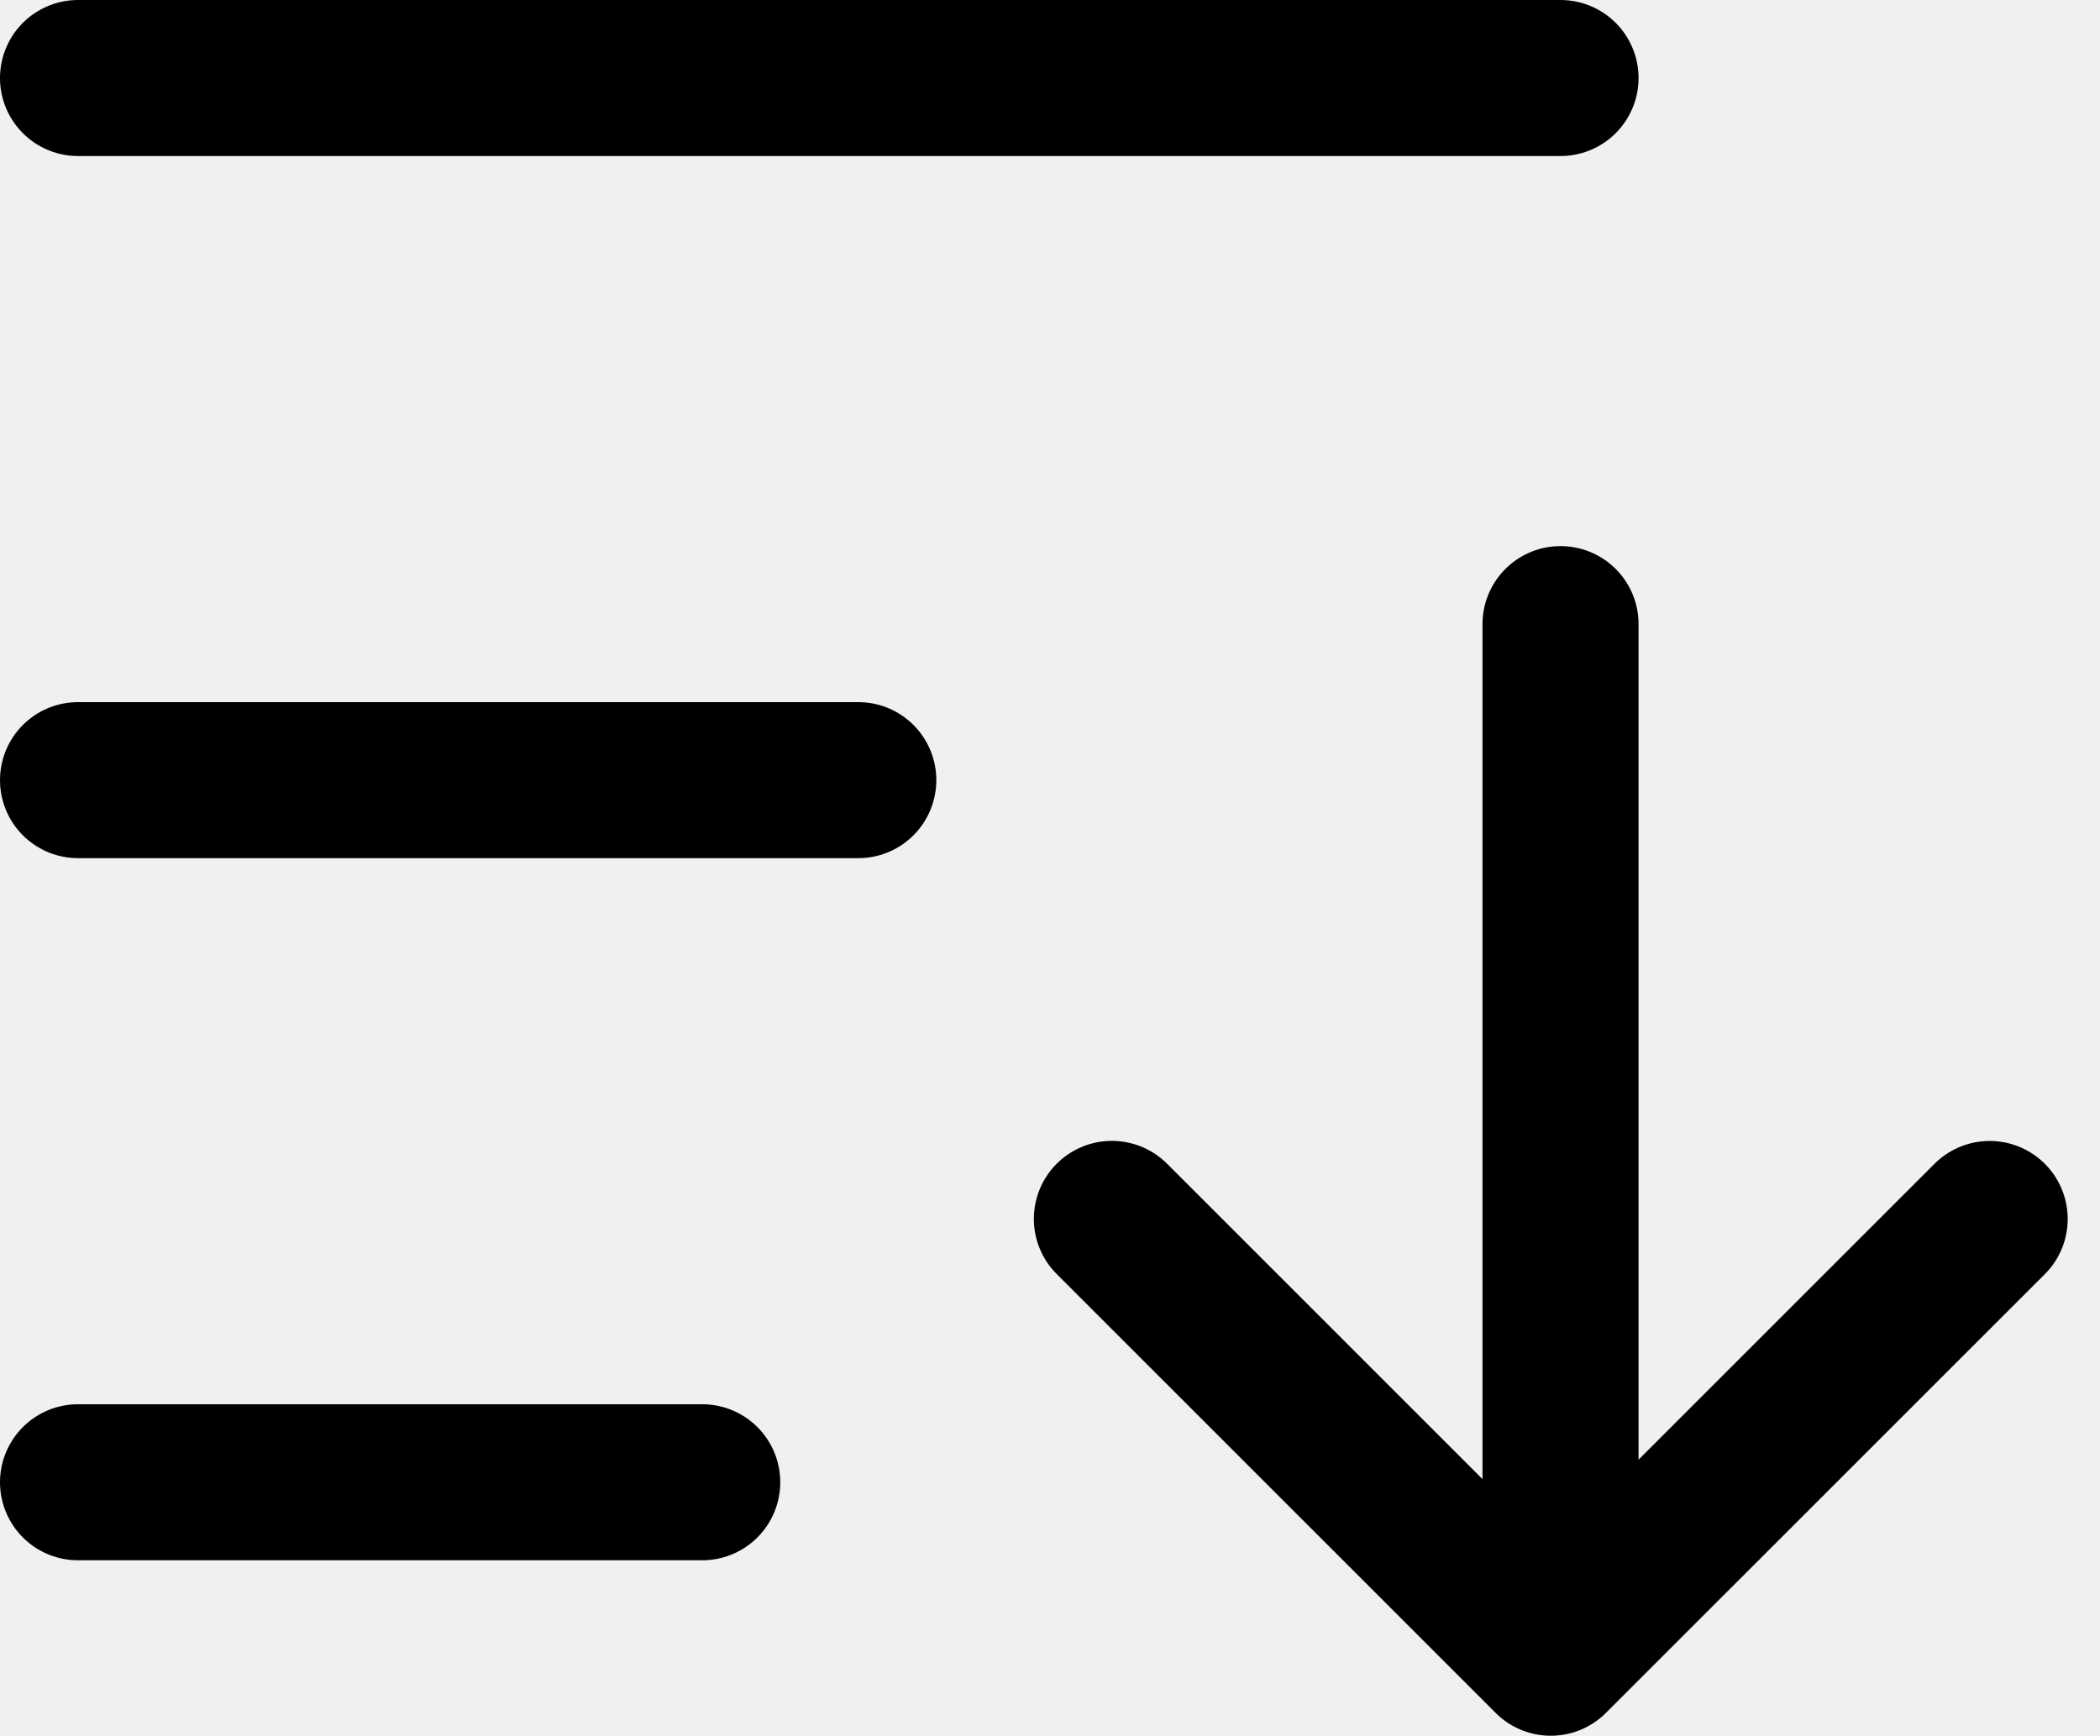
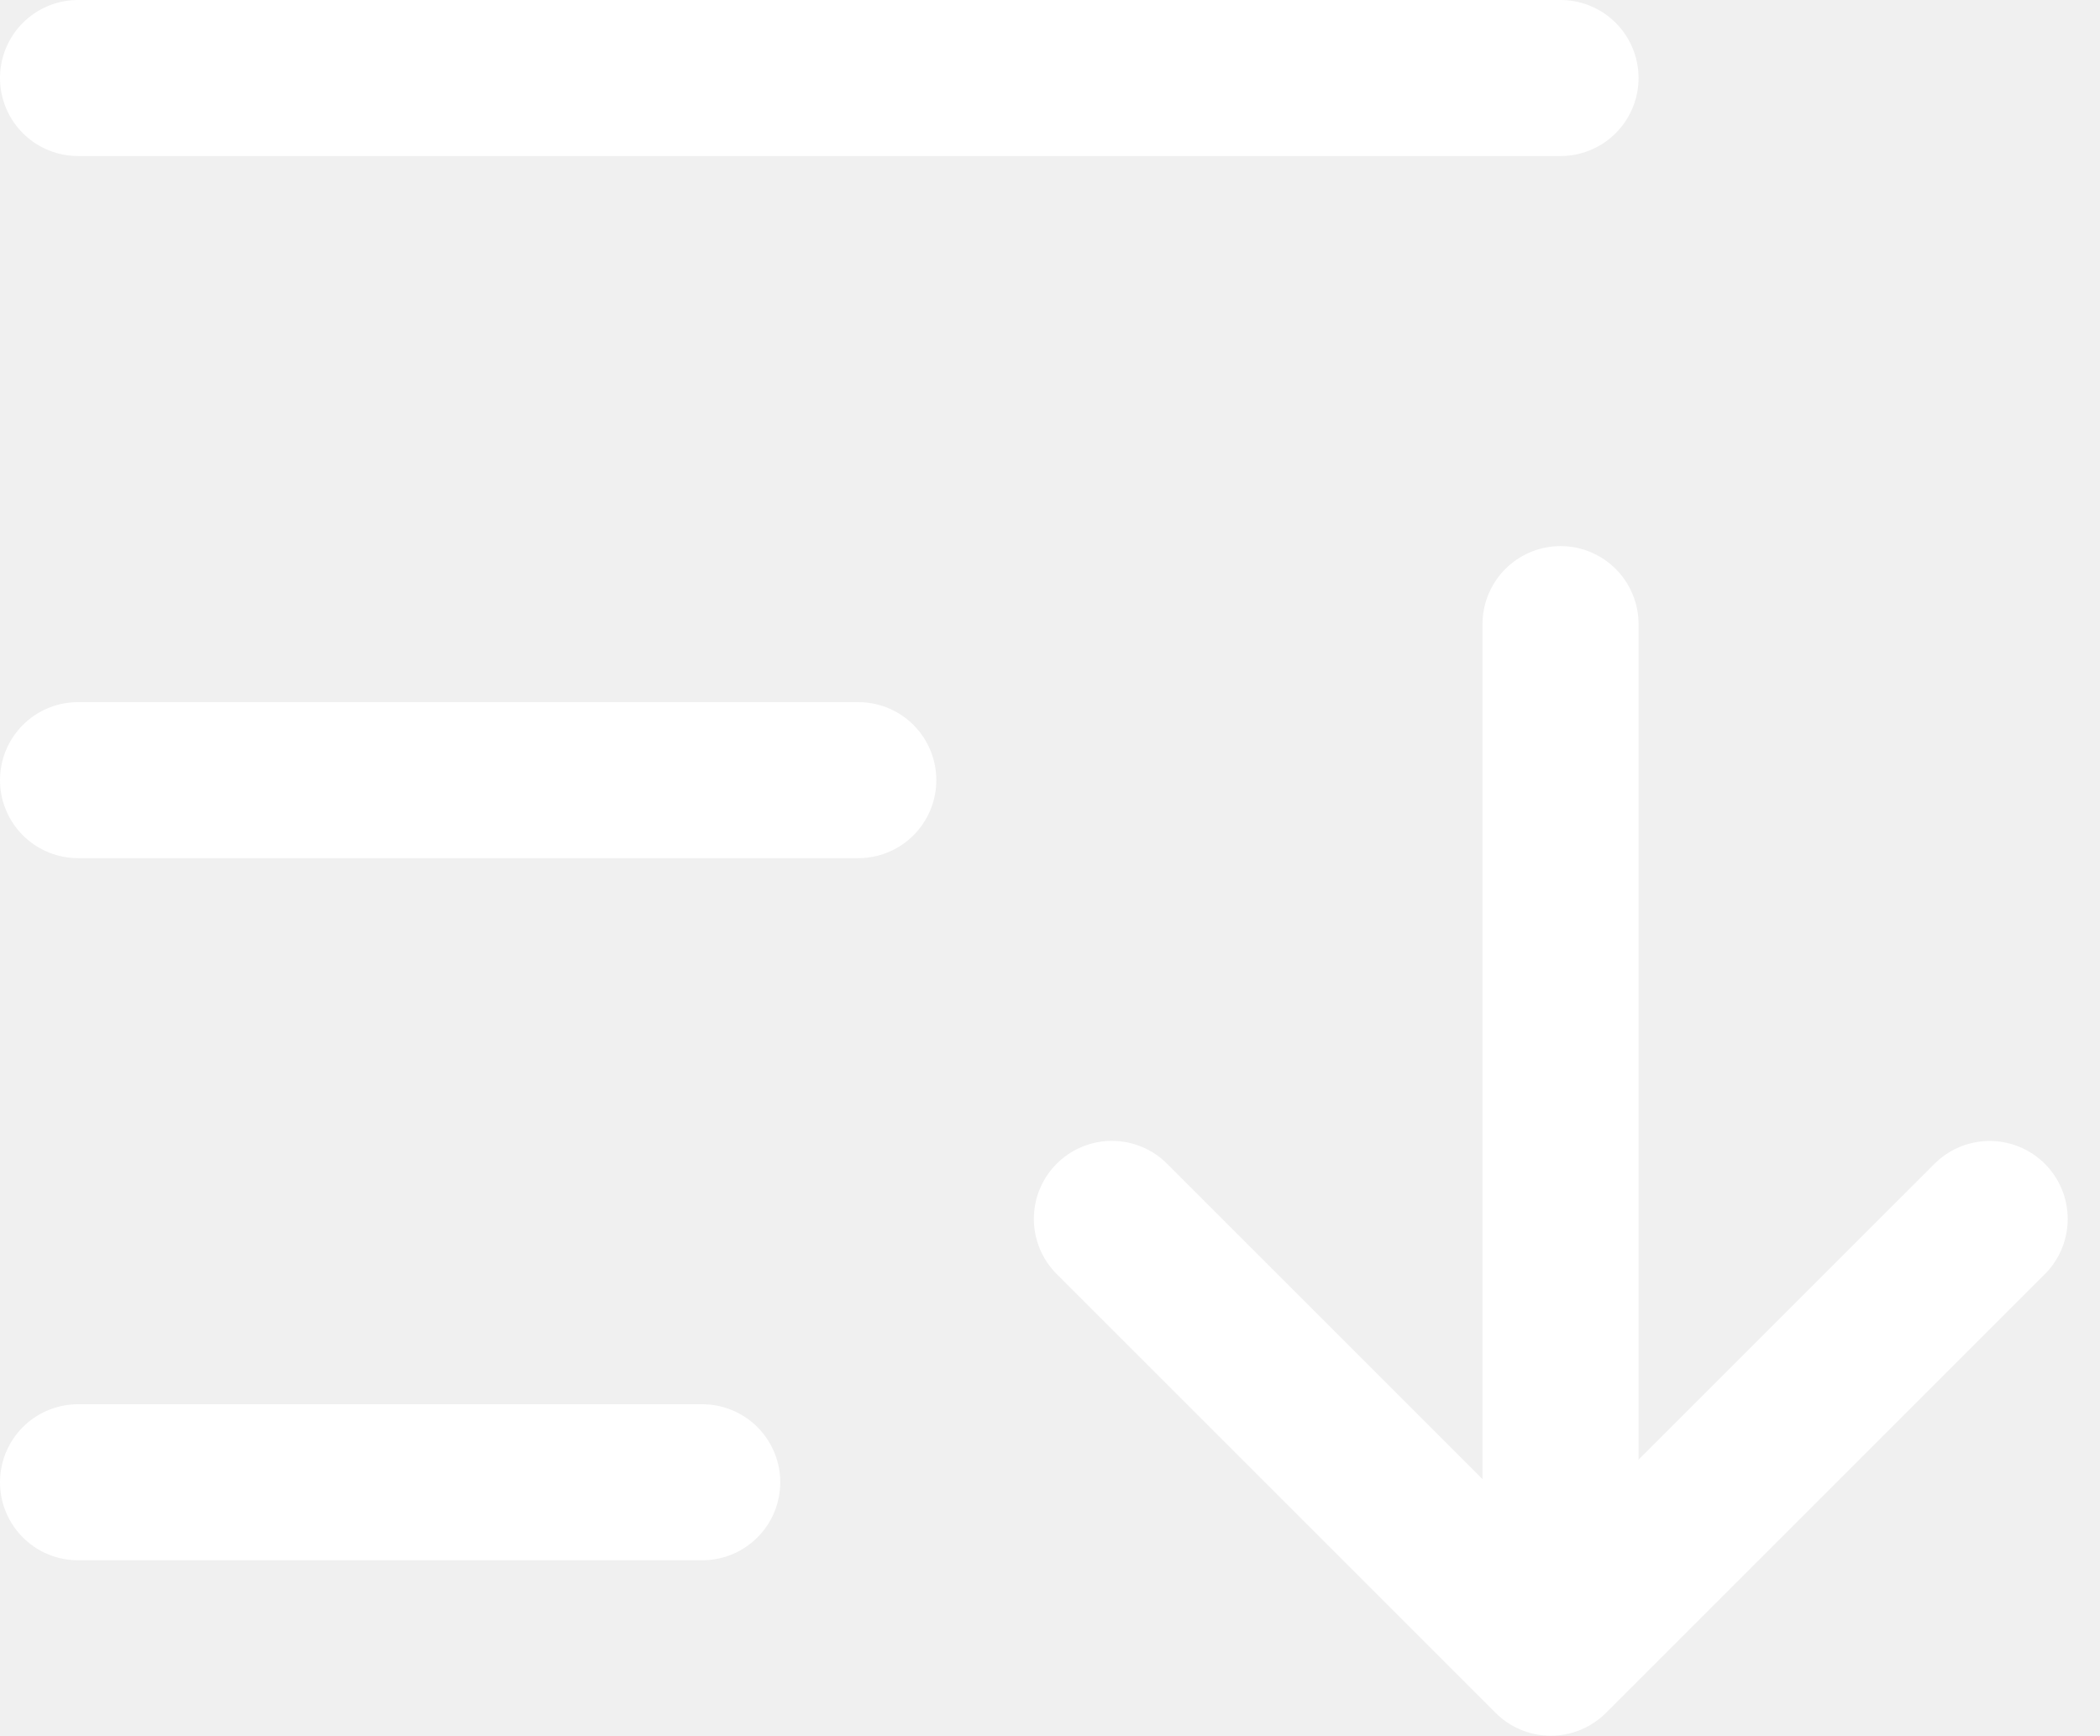
<svg xmlns="http://www.w3.org/2000/svg" width="26.914" height="22.249" viewBox="0 0 26.914 22.249">
  <g id="Group_2412" data-name="Group 2412" transform="translate(-6 -8)">
-     <path id="Path_1677" data-name="Path 1677" d="M144,167.994l5.625,5.625,5.625-5.624" transform="translate(-123.75 -144.37)" fill="none" stroke="#000" stroke-linecap="round" stroke-linejoin="round" stroke-width="2" />
-     <line id="Line_18" data-name="Line 18" y2="13" transform="translate(26 16)" fill="none" stroke="#000" stroke-linecap="round" stroke-linejoin="round" stroke-width="2" />
-     <line id="Line_19" data-name="Line 19" x2="10" transform="translate(7 18)" fill="none" stroke="#000" stroke-linecap="round" stroke-linejoin="round" stroke-width="2" />
-     <line id="Line_20" data-name="Line 20" x2="19" transform="translate(7 9)" fill="none" stroke="#000" stroke-linecap="round" stroke-linejoin="round" stroke-width="2" />
-     <line id="Line_21" data-name="Line 21" x2="8" transform="translate(7 27)" fill="none" stroke="#000" stroke-linecap="round" stroke-linejoin="round" stroke-width="2" />
+     <path id="Path_1677" data-name="Path 1677" d="M144,167.994l5.625,5.625,5.625-5.624" transform="translate(-123.75 -144.37)" fill="none" stroke="#fff" stroke-linecap="round" stroke-linejoin="round" stroke-width="2" />
+     <line id="Line_18" data-name="Line 18" y2="13" transform="translate(26 16)" fill="none" stroke="#fff" stroke-linecap="round" stroke-linejoin="round" stroke-width="2" />
+     <line id="Line_19" data-name="Line 19" x2="10" transform="translate(7 18)" fill="none" stroke="#fff" stroke-linecap="round" stroke-linejoin="round" stroke-width="2" />
+     <line id="Line_20" data-name="Line 20" x2="19" transform="translate(7 9)" fill="none" stroke="#fff" stroke-linecap="round" stroke-linejoin="round" stroke-width="2" />
+     <line id="Line_21" data-name="Line 21" x2="8" transform="translate(7 27)" fill="none" stroke="#fff" stroke-linecap="round" stroke-linejoin="round" stroke-width="2" />
  </g>
</svg>
